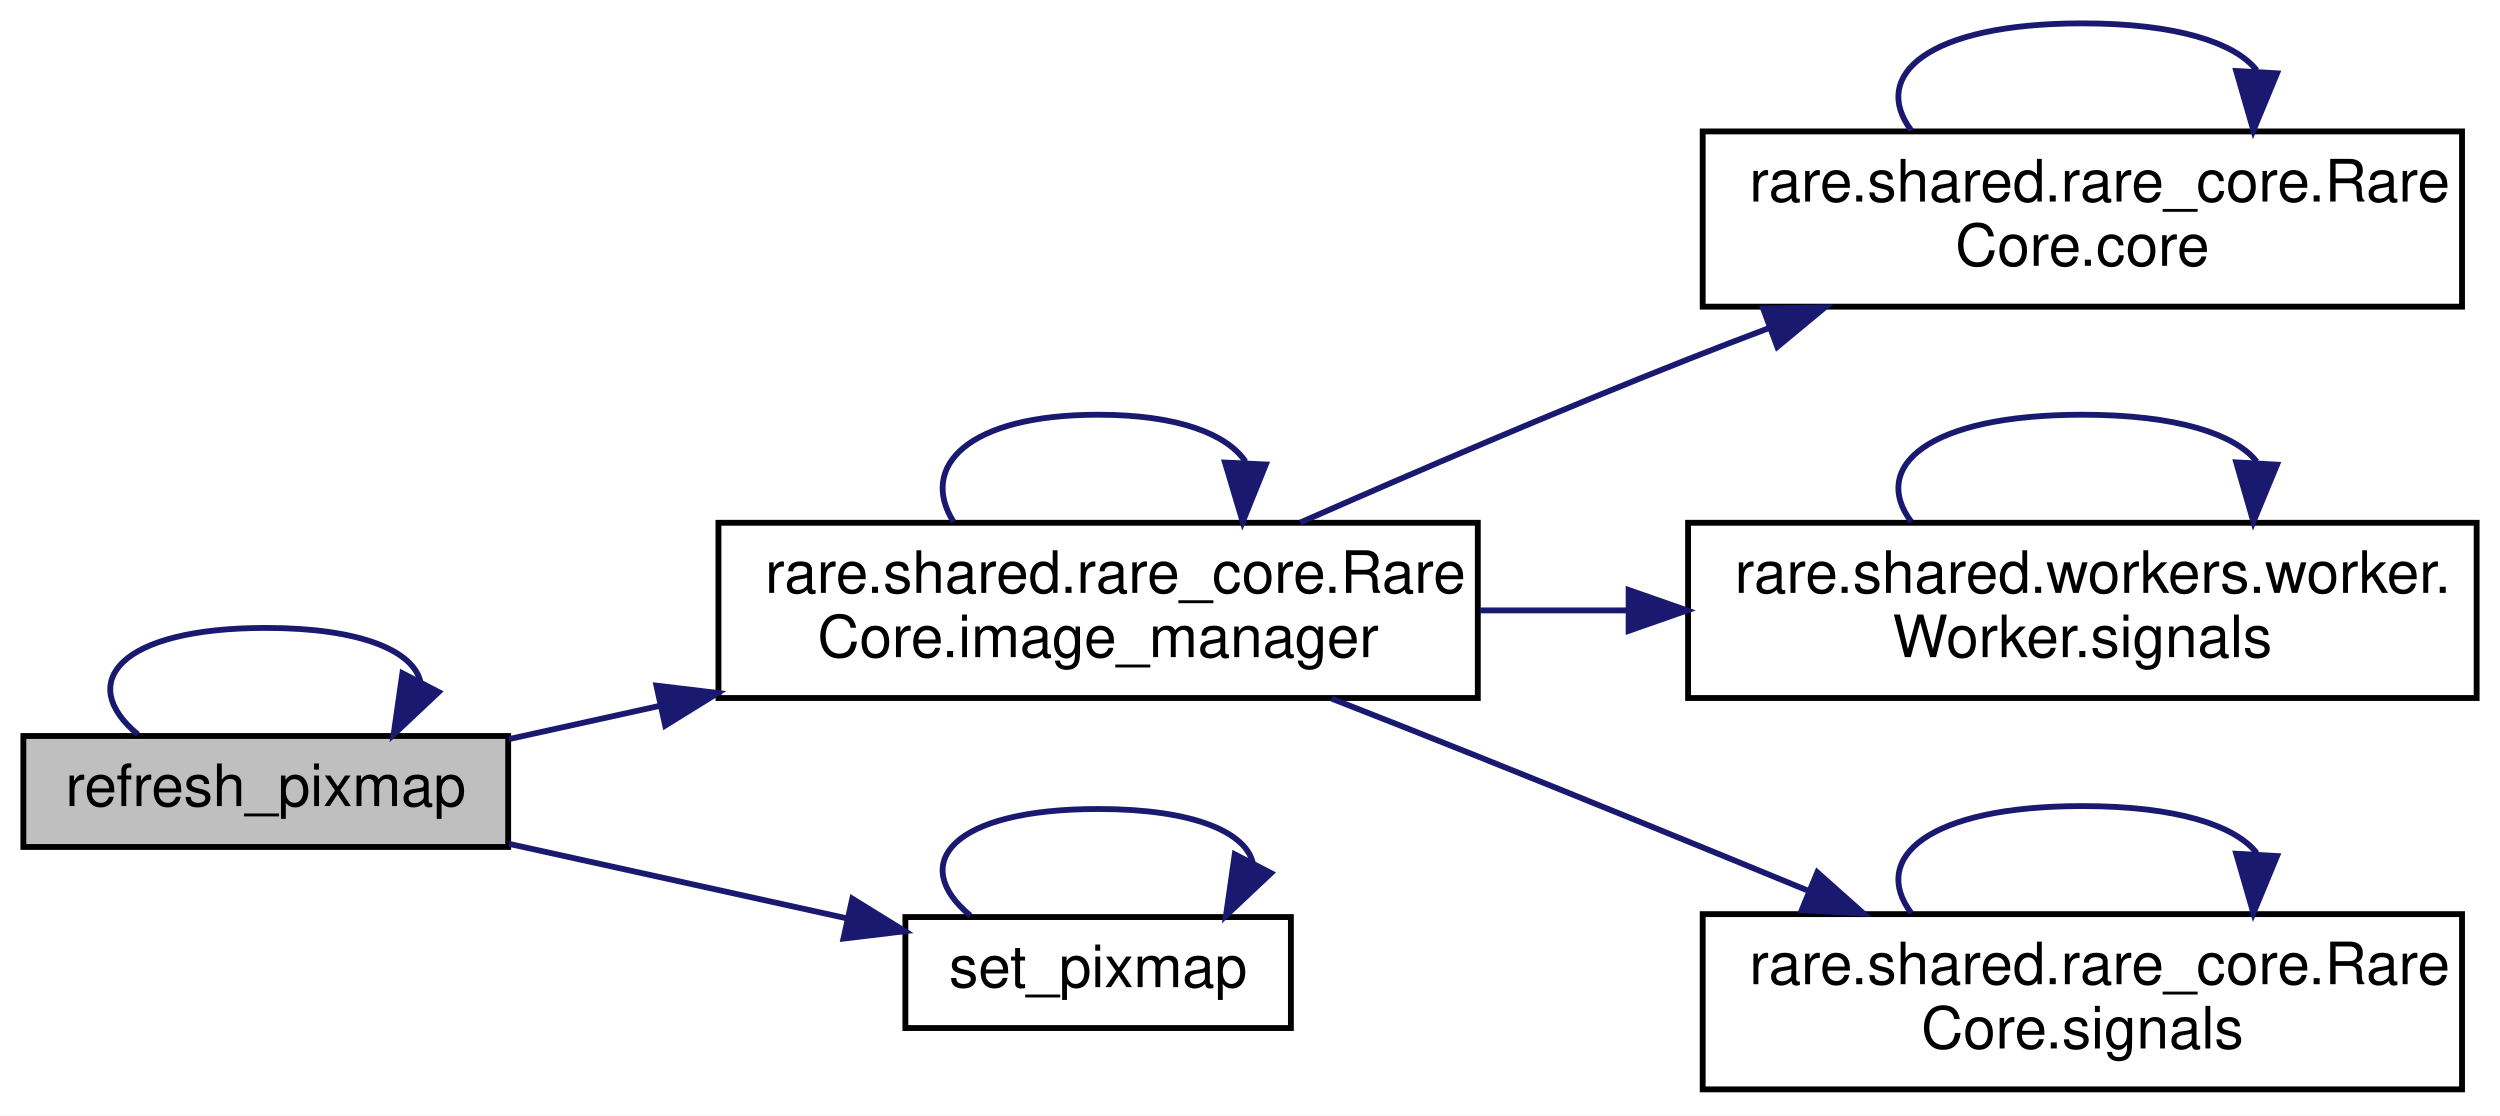
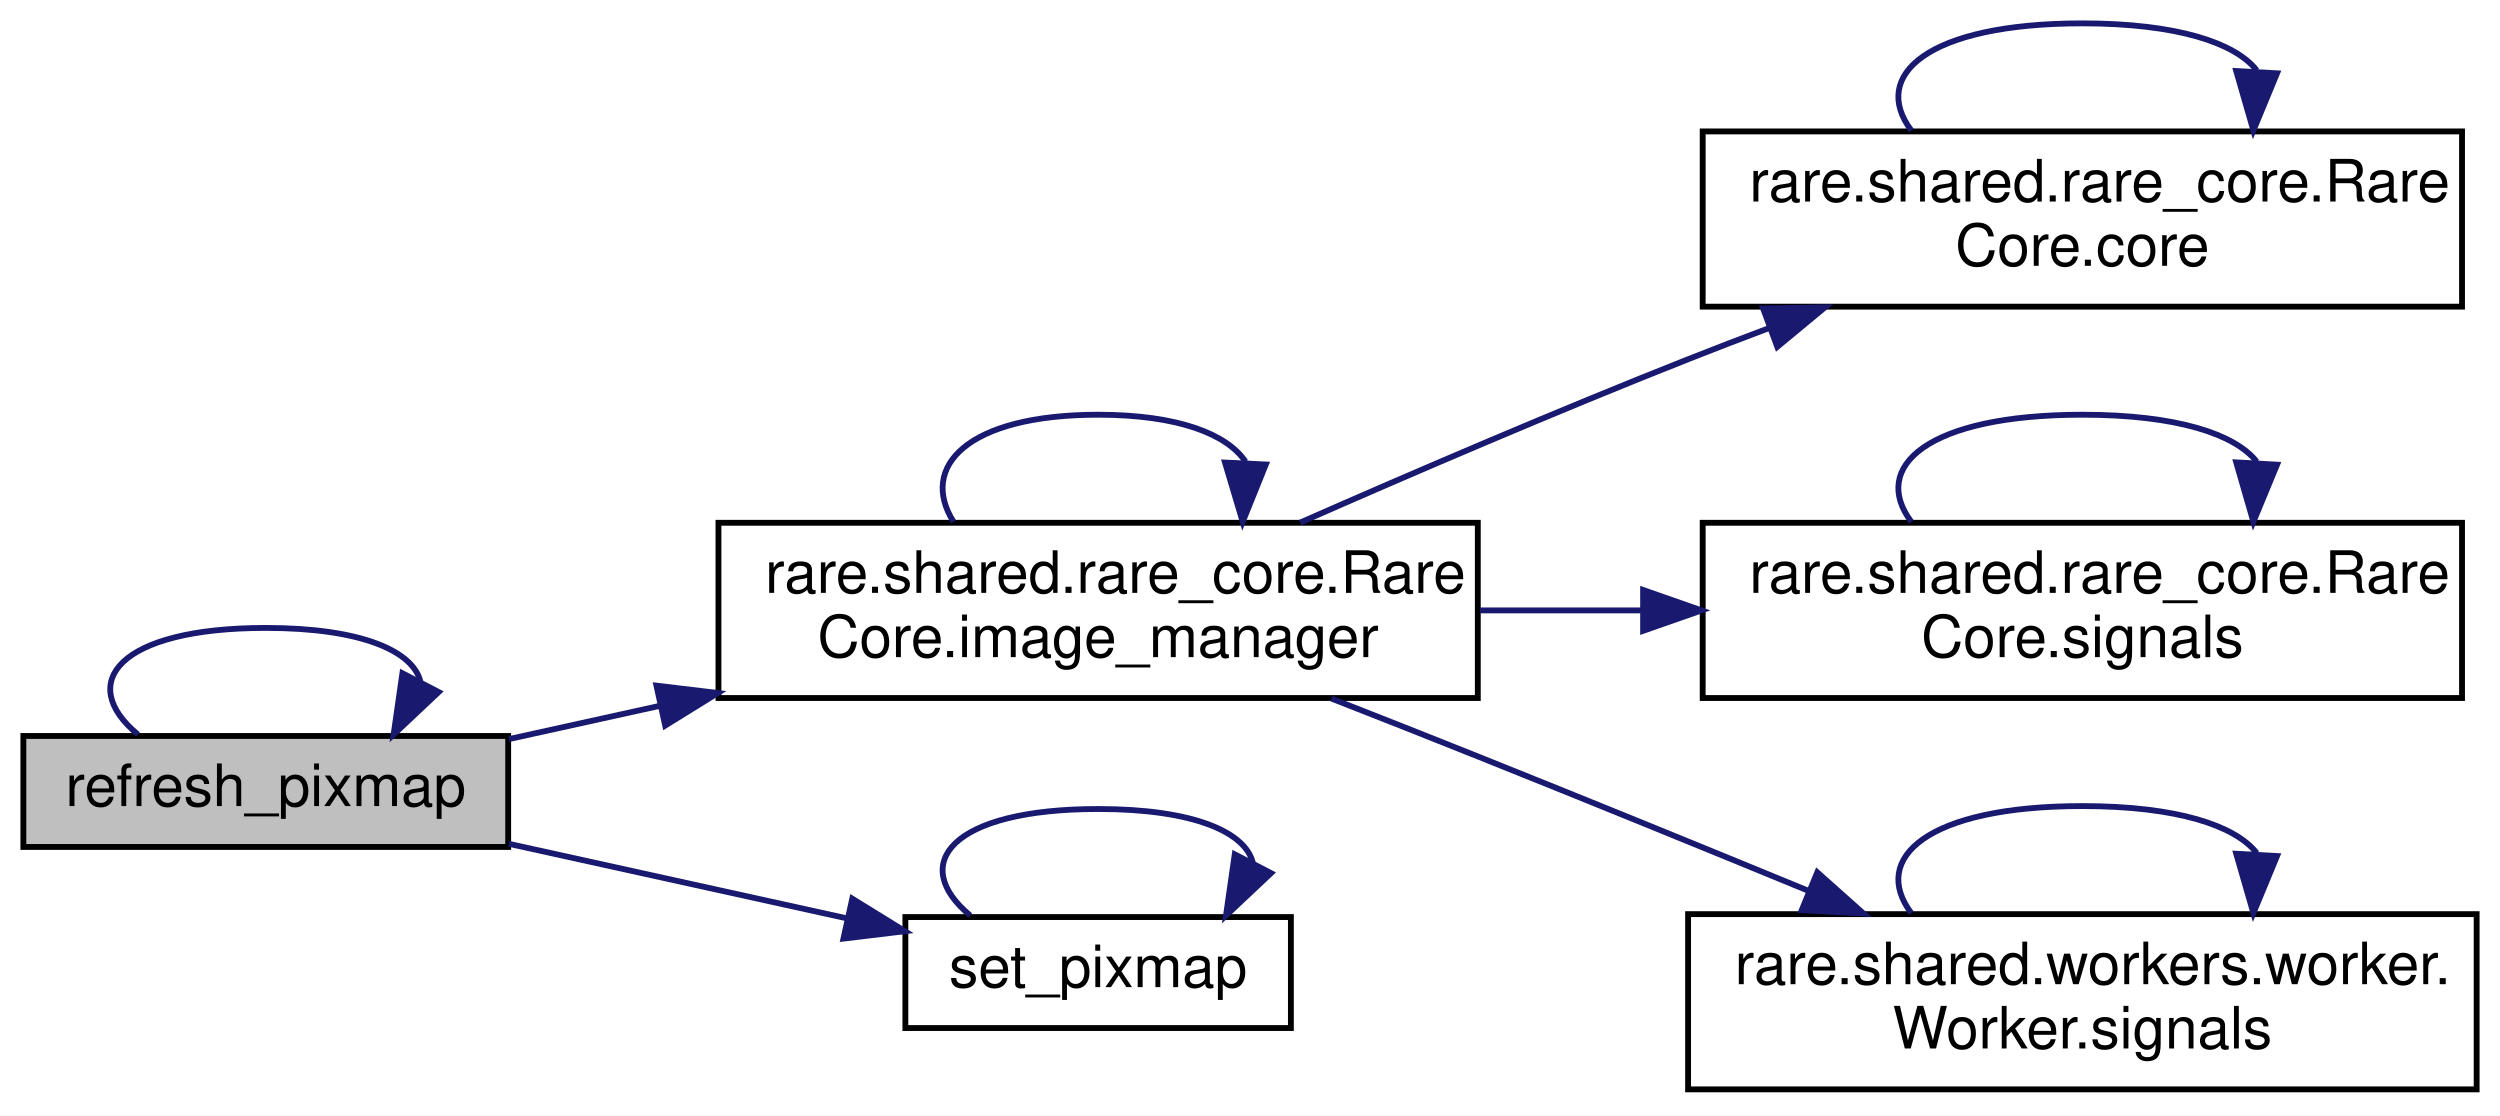
<svg xmlns="http://www.w3.org/2000/svg" xmlns:xlink="http://www.w3.org/1999/xlink" width="428pt" height="191pt" viewBox="0.00 0.00 428.00 191.00">
  <g id="graph0" class="graph" transform="scale(1 1) rotate(0) translate(4 187)">
    <polygon fill="white" stroke="transparent" points="-4,4 -4,-187 424,-187 424,4 -4,4" />
    <g id="node1" class="node">
      <g id="a_node1">
        <a xlink:title=" ">
          <polygon fill="#bfbfbf" stroke="black" points="0,-42 0,-61 83,-61 83,-42 0,-42" />
          <text text-anchor="middle" x="41.5" y="-49" font-family="Helvetica,sans-Serif" font-size="10.00">refresh_pixmap</text>
        </a>
      </g>
    </g>
    <g id="edge9" class="edge">
      <path fill="none" stroke="midnightblue" d="M19.61,-61.26C8.97,-70.07 16.26,-79.5 41.5,-79.5 58.06,-79.5 66.9,-75.44 68.01,-70.15" />
      <polygon fill="midnightblue" stroke="midnightblue" points="71.1,-68.52 63.39,-61.26 64.89,-71.74 71.1,-68.52" />
    </g>
    <g id="node2" class="node">
      <g id="a_node2">
        <a xlink:href="classrare_1_1shared_1_1rare__core_1_1_rare_core.html#af626fd87a4280875286ed304d4270f61" target="_top" xlink:title=" ">
          <polygon fill="white" stroke="black" points="119,-67.5 119,-97.5 249,-97.5 249,-67.5 119,-67.5" />
          <text text-anchor="start" x="127" y="-85.5" font-family="Helvetica,sans-Serif" font-size="10.00">rare.shared.rare_core.Rare</text>
          <text text-anchor="middle" x="184" y="-74.5" font-family="Helvetica,sans-Serif" font-size="10.00">Core.image_manager</text>
        </a>
      </g>
    </g>
    <g id="edge1" class="edge">
      <path fill="none" stroke="midnightblue" d="M83.14,-60.47C91.26,-62.26 100.04,-64.2 108.89,-66.15" />
      <polygon fill="midnightblue" stroke="midnightblue" points="108.38,-69.62 118.89,-68.36 109.88,-62.78 108.38,-69.62" />
    </g>
    <g id="node6" class="node">
      <g id="a_node6">
        <a xlink:href="classrare_1_1models_1_1game_1_1_rare_game.html#ab97aa84611663113dd2196fb2661c60e" target="_top" xlink:title=" ">
          <polygon fill="white" stroke="black" points="151,-11 151,-30 217,-30 217,-11 151,-11" />
          <text text-anchor="middle" x="184" y="-18" font-family="Helvetica,sans-Serif" font-size="10.00">set_pixmap</text>
        </a>
      </g>
    </g>
    <g id="edge10" class="edge">
      <path fill="none" stroke="midnightblue" d="M83.14,-42.53C101.33,-38.52 122.76,-33.79 141.1,-29.75" />
      <polygon fill="midnightblue" stroke="midnightblue" points="141.91,-33.15 150.92,-27.58 140.4,-26.31 141.91,-33.15" />
    </g>
    <g id="edge4" class="edge">
      <path fill="none" stroke="midnightblue" d="M159.25,-97.66C153.29,-107.06 161.54,-116 184,-116 197.69,-116 206.1,-112.68 209.23,-107.96" />
      <polygon fill="midnightblue" stroke="midnightblue" points="212.71,-107.48 208.75,-97.66 205.72,-107.81 212.71,-107.48" />
    </g>
    <g id="node3" class="node">
      <g id="a_node3">
        <a xlink:href="classrare_1_1shared_1_1rare__core_1_1_rare_core.html#a405e1a4f20f16120f872ccd2654a1d56" target="_top" xlink:title=" ">
          <polygon fill="white" stroke="black" points="287.5,-134.5 287.5,-164.5 417.5,-164.5 417.5,-134.5 287.5,-134.5" />
          <text text-anchor="start" x="295.5" y="-152.5" font-family="Helvetica,sans-Serif" font-size="10.00">rare.shared.rare_core.Rare</text>
          <text text-anchor="middle" x="352.5" y="-141.5" font-family="Helvetica,sans-Serif" font-size="10.00">Core.core</text>
        </a>
      </g>
    </g>
    <g id="edge2" class="edge">
      <path fill="none" stroke="midnightblue" d="M218.58,-97.53C237.89,-106.03 262.68,-116.68 285,-125.5 289.47,-127.27 294.14,-129.06 298.82,-130.82" />
      <polygon fill="midnightblue" stroke="midnightblue" points="297.84,-134.19 308.43,-134.38 300.27,-127.62 297.84,-134.19" />
    </g>
    <g id="node4" class="node">
      <g id="a_node4">
-         <a xlink:href="classrare_1_1shared_1_1workers_1_1worker_1_1_worker.html#a9998d928f5b6f30ebb69dc655c0756a8" target="_top" xlink:title=" ">
-           <polygon fill="white" stroke="black" points="285,-67.5 285,-97.5 420,-97.5 420,-67.5 285,-67.5" />
-           <text text-anchor="start" x="293" y="-85.5" font-family="Helvetica,sans-Serif" font-size="10.00">rare.shared.workers.worker.</text>
-           <text text-anchor="middle" x="352.5" y="-74.5" font-family="Helvetica,sans-Serif" font-size="10.00">Worker.signals</text>
+         <a xlink:href="classrare_1_1shared_1_1rare__core_1_1_rare_core.html#a135560fc58fcc2e5cff07ec25c23a06c" target="_top" xlink:title=" ">
+           <polygon fill="white" stroke="black" points="287.5,-67.5 287.5,-97.5 417.5,-97.5 417.5,-67.5 287.5,-67.5" />
+           <text text-anchor="start" x="295.5" y="-85.5" font-family="Helvetica,sans-Serif" font-size="10.00">rare.shared.rare_core.Rare</text>
+           <text text-anchor="middle" x="352.5" y="-74.5" font-family="Helvetica,sans-Serif" font-size="10.00">Core.signals</text>
        </a>
      </g>
    </g>
    <g id="edge5" class="edge">
-       <path fill="none" stroke="midnightblue" d="M249.37,-82.5C257.64,-82.5 266.16,-82.5 274.6,-82.5" />
-       <polygon fill="midnightblue" stroke="midnightblue" points="274.82,-86 284.82,-82.5 274.82,-79 274.82,-86" />
+       <path fill="none" stroke="midnightblue" d="M249.37,-82.5C258.51,-82.5 267.97,-82.5 277.28,-82.5" />
+       <polygon fill="midnightblue" stroke="midnightblue" points="277.3,-86 287.3,-82.5 277.3,-79 277.3,-86" />
    </g>
    <g id="node5" class="node">
      <g id="a_node5">
-         <a xlink:href="classrare_1_1shared_1_1rare__core_1_1_rare_core.html#a135560fc58fcc2e5cff07ec25c23a06c" target="_top" xlink:title=" ">
-           <polygon fill="white" stroke="black" points="287.5,-0.5 287.5,-30.5 417.5,-30.5 417.5,-0.5 287.5,-0.5" />
-           <text text-anchor="start" x="295.5" y="-18.5" font-family="Helvetica,sans-Serif" font-size="10.00">rare.shared.rare_core.Rare</text>
-           <text text-anchor="middle" x="352.5" y="-7.5" font-family="Helvetica,sans-Serif" font-size="10.00">Core.signals</text>
+         <a xlink:href="classrare_1_1shared_1_1workers_1_1worker_1_1_worker.html#a9998d928f5b6f30ebb69dc655c0756a8" target="_top" xlink:title=" ">
+           <polygon fill="white" stroke="black" points="285,-0.5 285,-30.5 420,-30.5 420,-0.5 285,-0.5" />
+           <text text-anchor="start" x="293" y="-18.5" font-family="Helvetica,sans-Serif" font-size="10.00">rare.shared.workers.worker.</text>
+           <text text-anchor="middle" x="352.5" y="-7.5" font-family="Helvetica,sans-Serif" font-size="10.00">Worker.signals</text>
        </a>
      </g>
    </g>
    <g id="edge7" class="edge">
      <path fill="none" stroke="midnightblue" d="M223.96,-67.4C232.24,-64.16 240.92,-60.74 249,-57.5 267.53,-50.09 287.88,-41.78 305.53,-34.52" />
      <polygon fill="midnightblue" stroke="midnightblue" points="307.12,-37.66 315.03,-30.61 304.45,-31.18 307.12,-37.66" />
    </g>
    <g id="edge3" class="edge">
      <path fill="none" stroke="midnightblue" d="M323.22,-164.66C316.16,-174.06 325.92,-183 352.5,-183 368.7,-183 378.65,-179.68 382.35,-174.96" />
      <polygon fill="midnightblue" stroke="midnightblue" points="385.83,-174.45 381.78,-164.66 378.84,-174.84 385.83,-174.45" />
    </g>
    <g id="edge6" class="edge">
      <path fill="none" stroke="midnightblue" d="M323.22,-97.66C316.16,-107.06 325.92,-116 352.5,-116 368.7,-116 378.65,-112.68 382.35,-107.96" />
      <polygon fill="midnightblue" stroke="midnightblue" points="385.83,-107.45 381.78,-97.66 378.84,-107.84 385.83,-107.45" />
    </g>
    <g id="edge8" class="edge">
      <path fill="none" stroke="midnightblue" d="M323.22,-30.66C316.16,-40.06 325.92,-49 352.5,-49 368.7,-49 378.65,-45.68 382.35,-40.96" />
      <polygon fill="midnightblue" stroke="midnightblue" points="385.83,-40.45 381.78,-30.66 378.84,-40.84 385.83,-40.45" />
    </g>
    <g id="edge11" class="edge">
      <path fill="none" stroke="midnightblue" d="M162.11,-30.26C151.47,-39.07 158.76,-48.5 184,-48.5 200.56,-48.5 209.4,-44.44 210.51,-39.15" />
      <polygon fill="midnightblue" stroke="midnightblue" points="213.6,-37.52 205.89,-30.26 207.39,-40.74 213.6,-37.52" />
    </g>
  </g>
</svg>
